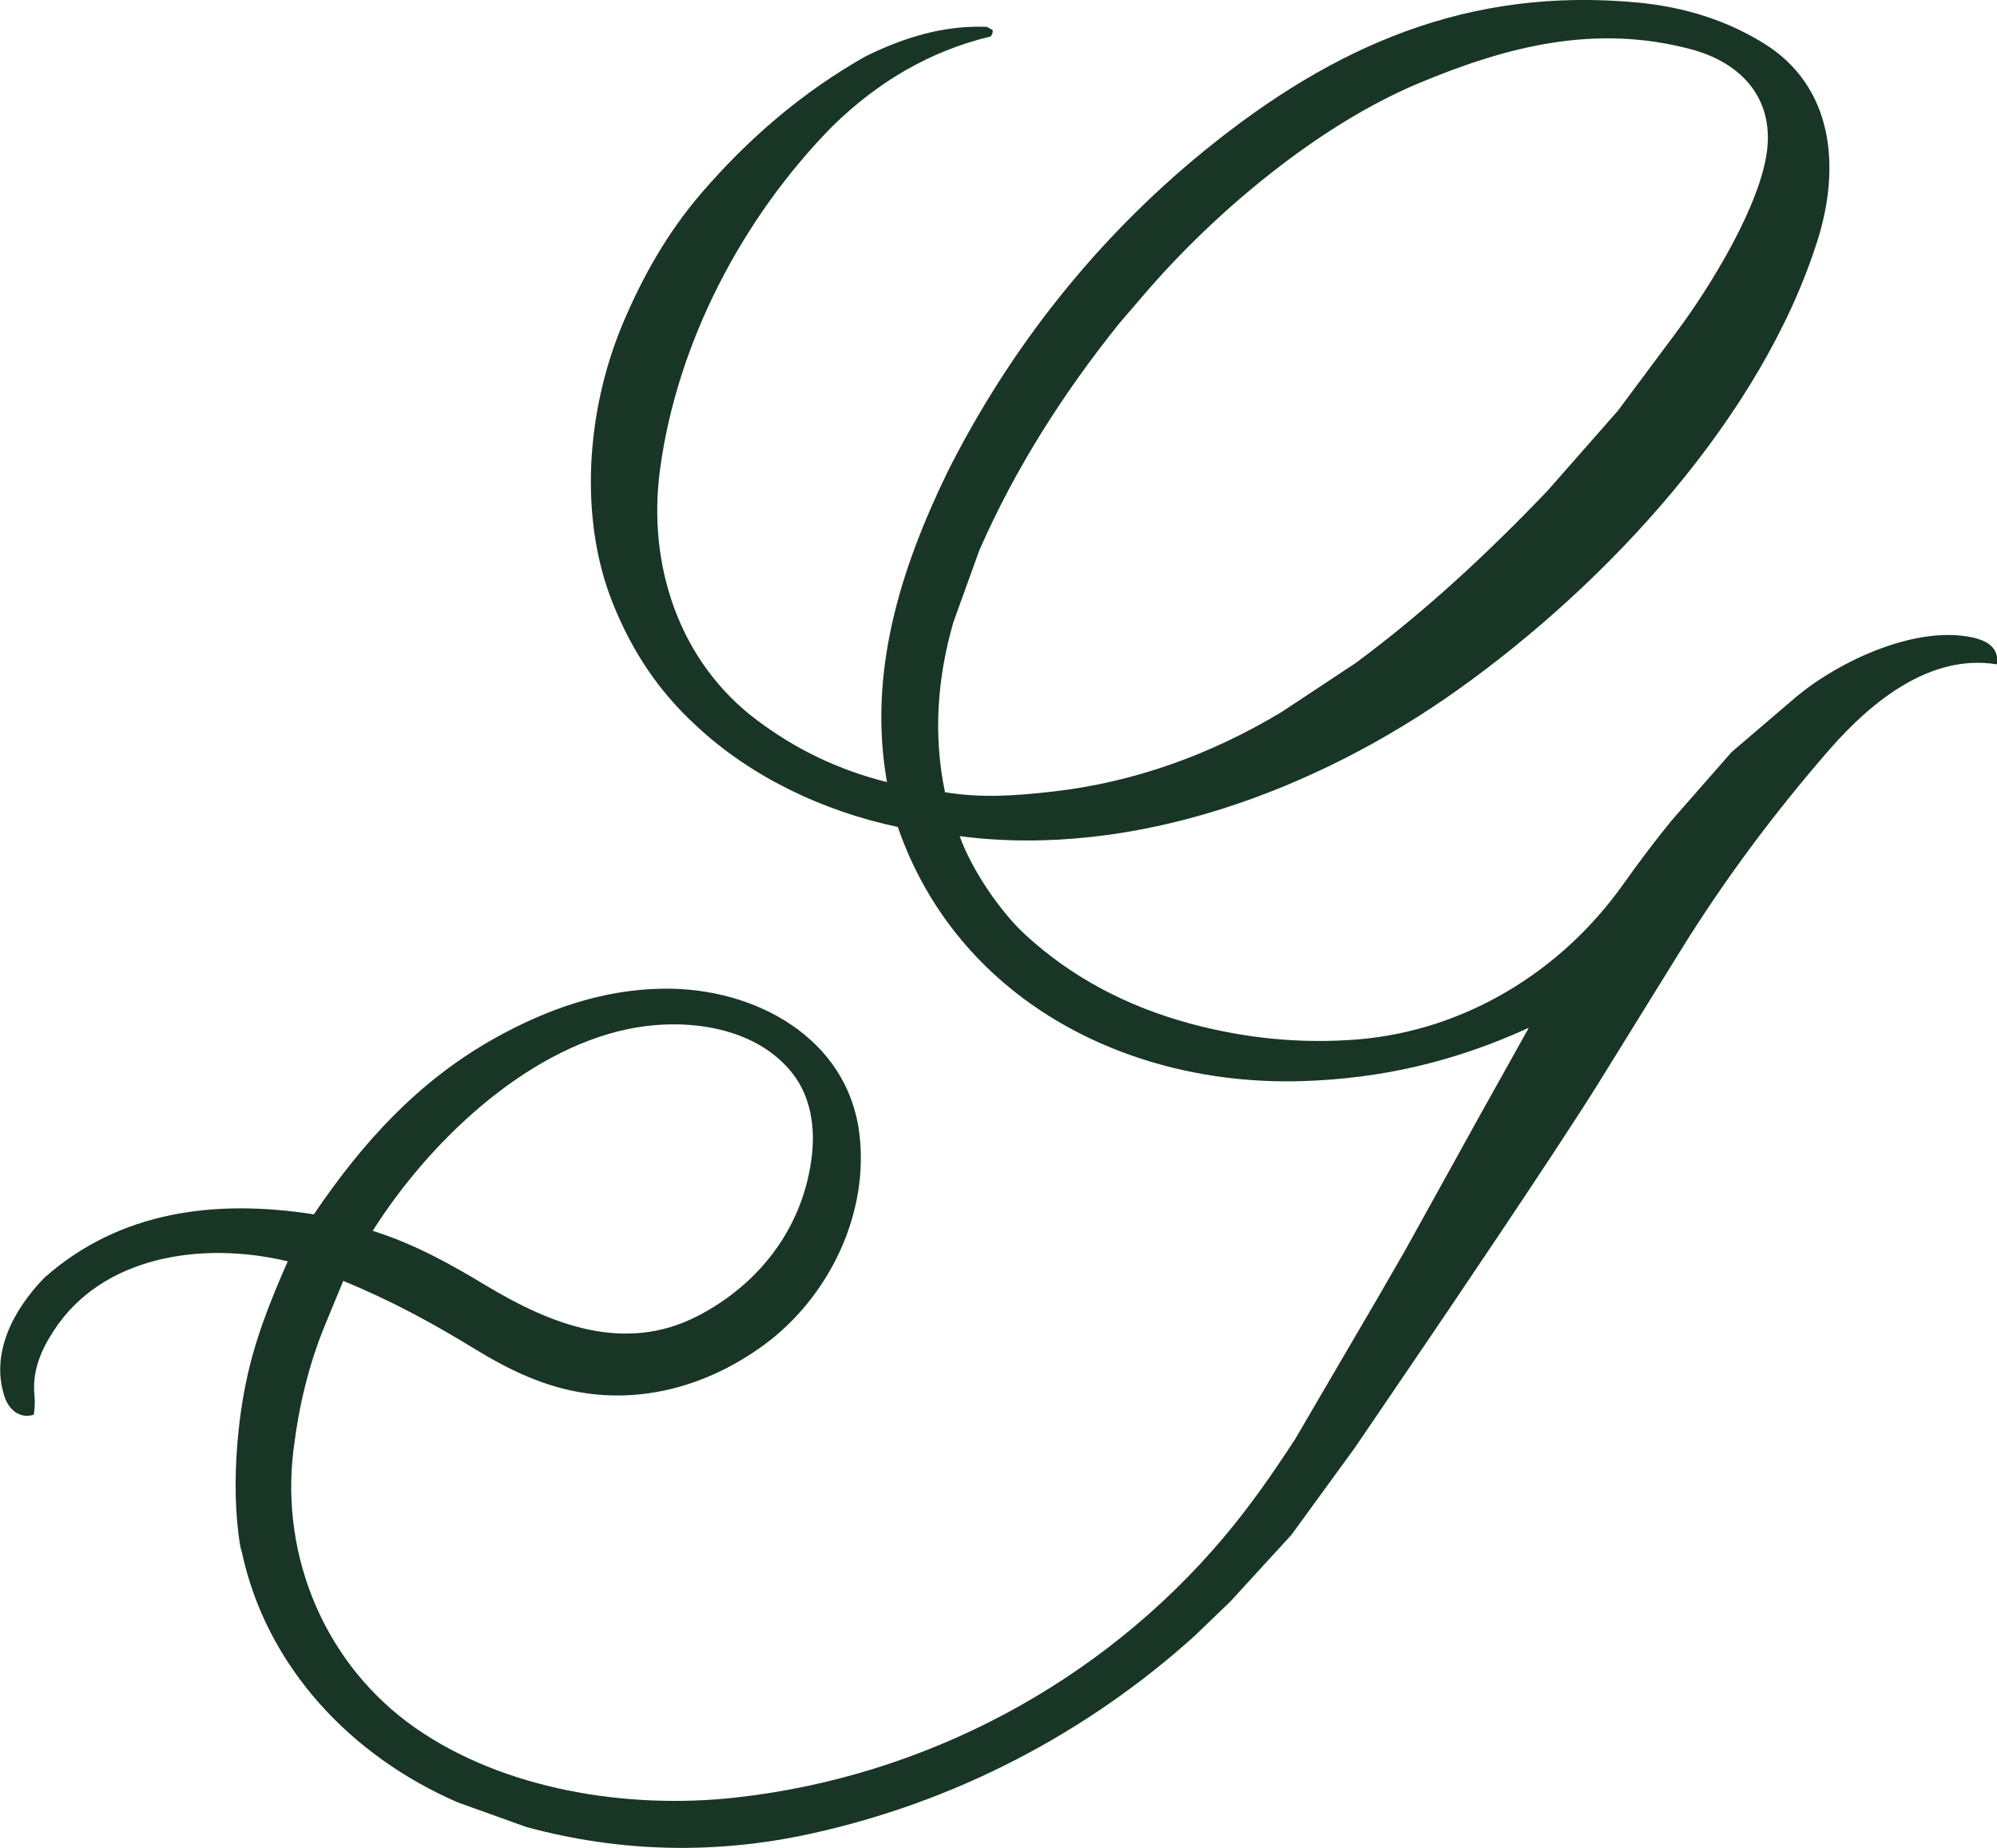
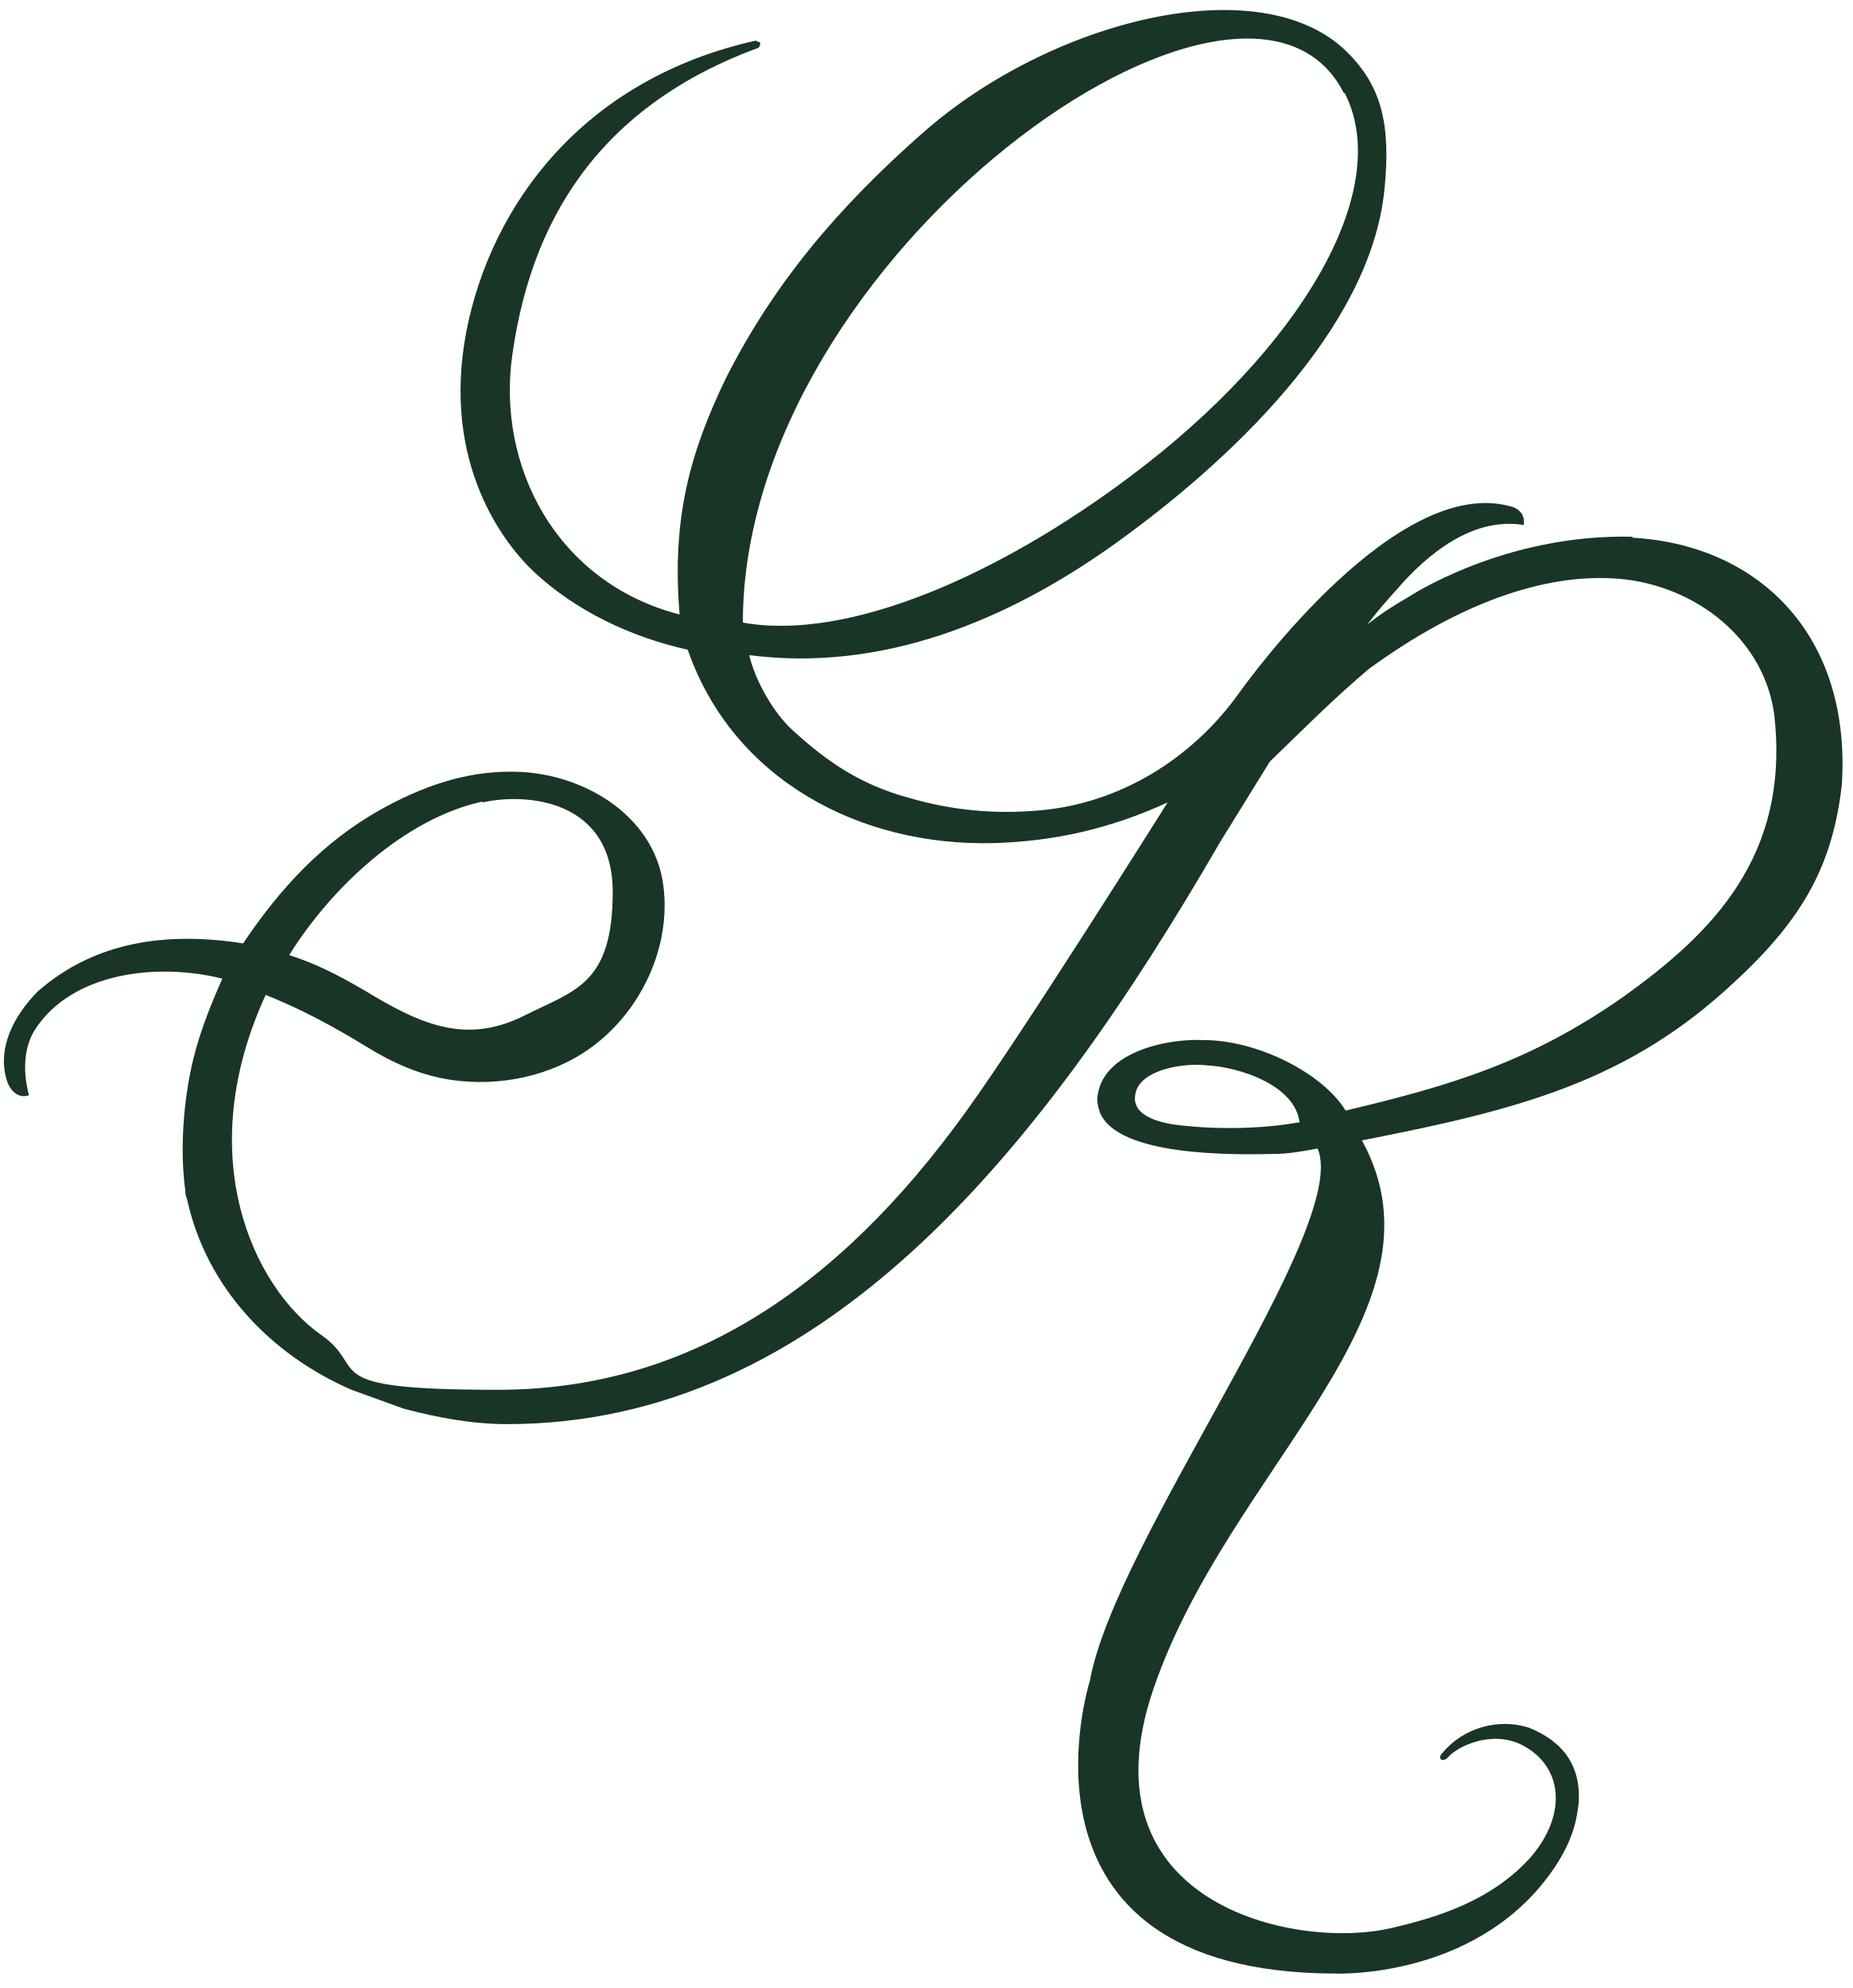
- <svg xmlns="http://www.w3.org/2000/svg" viewBox="0 0 378 349.71">
+ <svg xmlns="http://www.w3.org/2000/svg" viewBox="0 0 205 220">
  <style>
    path { fill: #193525; }
    @media (prefers-color-scheme: dark) { path { fill: #f6f1e7; } }
  </style>
-   <path d="M374.35,120.88c-10.96-3.03-26.36,4.17-34.69,11.28l-11.91,10.18-11.32,12.91c-3.26,3.99-6.31,8.05-9.24,12.18-11.75,16.5-29.95,27.59-50.14,29.27-10.49.86-21.18-.11-31.98-3.05-11.68-3.19-22.14-8.62-30.99-16.75-4.73-4.34-10.16-12.31-12.43-18.66,32.99,4.27,67.48-8.66,94.12-27.58,28.34-20.13,57.63-51.64,68.23-85.07,4.46-14.05,3.02-29.21-10.08-37.35-7.17-4.46-15.27-6.94-23.95-7.76-31.93-3-57.39,8.05-81.87,27.94-20.48,16.65-36.96,37.42-48.79,60.98-8.87,18.29-15.08,37.92-11.42,58.61-9.28-2.33-17.29-6.22-24.65-11.75-14.57-10.94-20.74-29.15-18.32-47.32,3.21-24.08,15.62-47.79,32.7-65.1,8.47-8.27,18.23-14.13,29.85-16.93.23-.1.63-1.11.34-1.27l-1.01-.56c-8.14-.31-15.55,1.95-22.92,5.56-11.94,6.74-22.15,15.5-31.12,25.91-6.41,7.44-11.13,15.78-14.94,24.85-6.79,16.21-8.34,36.58-1.81,52.81,3.6,8.95,8.57,16.52,15.7,23.06,10.37,9.74,24.12,16.26,38.23,19.23,11.16,32.29,42.97,49.05,76.32,48.1,15.05-.43,29.04-3.65,43.12-10.1l-9.58,17.15-3.36,6.08-10.5,18.95-5.14,8.91-15.61,26.69c-4.25,6.53-8.58,12.79-13.76,18.9-23.17,27.35-56.44,45.04-92.18,49-20.52,2.28-43.92-1.48-60.72-13.24-16.89-11.83-25.49-32.22-22.98-52.55,1.03-8.4,2.89-16.18,6.06-23.85l3.36-8.13c9.03,3.69,16.81,7.93,24.91,12.88,6.63,4.05,13.38,7.29,21.17,8.39,12.01,1.69,23.71-2,33.4-9.04,12.5-9.09,20.21-25.11,18.17-40.44-2.34-17.65-19.48-27.3-37.03-27.1-11.39.13-22.07,3.84-32.08,9.46-14.35,8.04-24.89,19.64-34.1,33.25-18.6-2.91-36.72-.66-50.98,11.97-6.03,6.16-10.27,14.47-7.55,22.59.81,2.43,2.89,4.18,5.49,3.36.22-.97.27-2.5.16-3.57-.48-4.53,1.15-8.55,3.62-12.29,9.13-14.16,28.04-17.06,44.32-13.17-3.36,7.61-6.31,15.02-7.92,23.01,0,0-3.37,14.86-1.25,29.78.14,1.01.3,1.71.46,2.16,4.63,21.75,20.68,38.7,40.88,47.44l12.95,4.65c17.75,4.82,35.79,5.24,53.83,1.29,27.13-5.94,51.98-18.82,72.56-37.31l6.86-6.59,11.6-12.66,12.04-16.53,13.94-20.5s23.99-35.29,32.36-48.8l15.3-24.71c8.37-13.51,17.71-26,28.1-37.96,8.1-9.32,19.27-18.28,31.78-16.25.45-2.6-1.25-4.16-3.58-4.8v-.04ZM180.41,117.89l4.95-13.72c6.81-15.55,15.88-29.73,26.48-42.95l4.89-5.69c13.3-15.47,32.78-31.79,51.7-39.73,16.98-7.12,33.55-11.27,51.61-6.49,9.45,2.5,15.65,9.17,14.44,19.15-1.27,10.33-10.61,25.6-17.13,34.36l-11.1,14.9-13.36,15.19c-11.34,11.85-23.12,22.82-36.29,32.57l-14.07,9.3c-13.27,7.97-27.76,13.26-43.24,15.02-6.98.79-13.55,1.28-20.42.12-2.27-10.92-1.43-21.63,1.55-32.04h0ZM118.69,194.79c11.12-2.37,24.62-.48,31.49,8.57,3.23,4.25,4.08,9.75,3.53,15-1.42,13.39-9.56,24.42-21.58,30.65-13.85,7.18-27.7,1.75-40.2-5.77-6.78-4.08-13.39-7.78-21.38-10.31,10.45-16.53,28.48-33.96,48.14-38.15h.01Z" />
+   <path d="M180.8,59.4c-14.4-.4-25,6.7-25,6.7-1.6.9-3.1,1.9-4.5,3,1-1.3,2.1-2.6,3.2-3.8,3.6-4.2,8.6-8.1,14.1-7.2.2-1.2-.6-1.9-1.6-2.1-12.5-3.3-28.6,18.9-29.9,20.7-5.2,7.3-13.3,12.3-22.3,13-4.7.4-9.4,0-14.2-1.4-5.2-1.4-9-3.9-12.9-7.5-2.1-1.9-4.1-5.4-4.8-8.3,14.7,1.9,28.5-3.8,40.3-12.2,12.6-9,28.5-23.8,30-39.4.7-7.1-.3-11.3-4.1-15.1-9.5-9.5-32.9-3.6-47.1,9-9.3,8.2-16.4,16.6-21.7,27.1-3.9,8.1-6,15.4-5.1,26.1-13.6-3.5-20.3-16.4-18.5-28.8,1.7-11.9,7.3-26.6,27.2-33.9.1,0,.3-.5.2-.6l-.5-.2c-19.2,4.3-29.3,18.3-32,32.2-2.8,14.7,4.3,23.6,7.5,26.6,4.6,4.3,10.7,7.2,17,8.6,5,14.4,19.1,21.8,33.9,21.4,6.7-.2,12.9-1.6,19.2-4.5,0,0-16,25.5-22.3,34.2-14.4,20-31.2,30.8-51.8,30.8s-14.1-2.3-19.6-6.1c-7.5-5.3-14.3-19.8-6.1-37.6h0c4,1.6,7.5,3.5,11.1,5.7,2.9,1.8,6,3.2,9.4,3.7,5.3.8,11.1-.4,15.4-3.5,5.6-4,9-11.2,8.1-18-1-7.9-9.2-12.7-17-12.6-5.1,0-9.8,1.7-14.3,4.2-6.4,3.6-11.1,8.7-15.2,14.8-8.3-1.3-16.3-.3-22.7,5.3-2.7,2.7-4.6,6.4-3.4,10,.4,1.1,1.3,1.9,2.4,1.5-.8-3.1-.4-5.6.7-7.3,4.1-6.3,13.5-7.4,20.7-5.6-1.5,3.4-2.8,6.7-3.5,10.2,0,0-1.5,6.6-.6,13.2,0,.5.1.8.2,1,2.1,9.7,9.2,17.2,18.2,21.1l5.8,2.1c3.8,1,7.6,1.7,11.4,1.7,34.8,0,59-30,78.9-64.4l5.5-8.9c3.7-3.6,7.2-7.1,11-10.3,10.3-7.5,19.5-10.4,26.9-10,8.4.4,16.6,6.1,17.9,14.9,1.9,15.9-7,24.5-16.8,31.5-10.2,7.1-18.8,9.7-30.6,12.5-2.6-4.2-9.8-7.8-15.7-7.8-4.1-.2-10.9,1.3-11.7,5.9-.2.7,0,1.5.2,2.1,2,4.9,14.8,4.7,19.3,4.6,1.5,0,3.2-.3,4.8-.6,3.7,8.7-22.4,43.3-25.2,58.9,0,0-10.3,32.3,27.1,32.4,0,0,15.3.7,23.8-11,2.7-3.7,3-6.3,3.2-8,.2-4.1-1.8-6.7-5.5-8.2-3.4-1.1-7.3,0-9.6,2.8-.6.6,0,1.1.6.5,1-1.2,4.8-3.1,8.2-1.4,4.5,2.3,5.1,7.6,1,12.4-4.4,4.9-10.4,6.7-15.6,7.9-10.7,2.4-34.2-2.8-26.2-26.4,8.3-24.5,33.5-41.9,23.1-60.8,17.4-3.4,29.5-6.5,41.3-17.6,7.7-7.1,10.8-13.1,11.8-21.7,1.1-16.8-9.4-26.7-23.3-27.4ZM148.8,10.3c5.5,10.8-5,28.4-23.7,42.4-14.5,10.9-31.2,18.3-42.9,16.2,0-40.7,55.7-80,66.5-58.6ZM53.4,88.8c4.9-1.1,14.4-.3,14.4,9.9s-4.2,10.9-9.6,13.6c-6.2,3.2-11.1,1.3-16.7-2-3-1.8-6-3.5-9.5-4.6,4.6-7.4,12.7-15.1,21.4-17ZM129.6,124.4c-1.6-.3-4.9-1.1-3.8-3.9,1-2.2,5.2-2.9,7.8-2.6,3.6.2,9.7,2.2,10.2,6.3-7.5,1.3-14.2.2-14.2.2Z" />
</svg>
